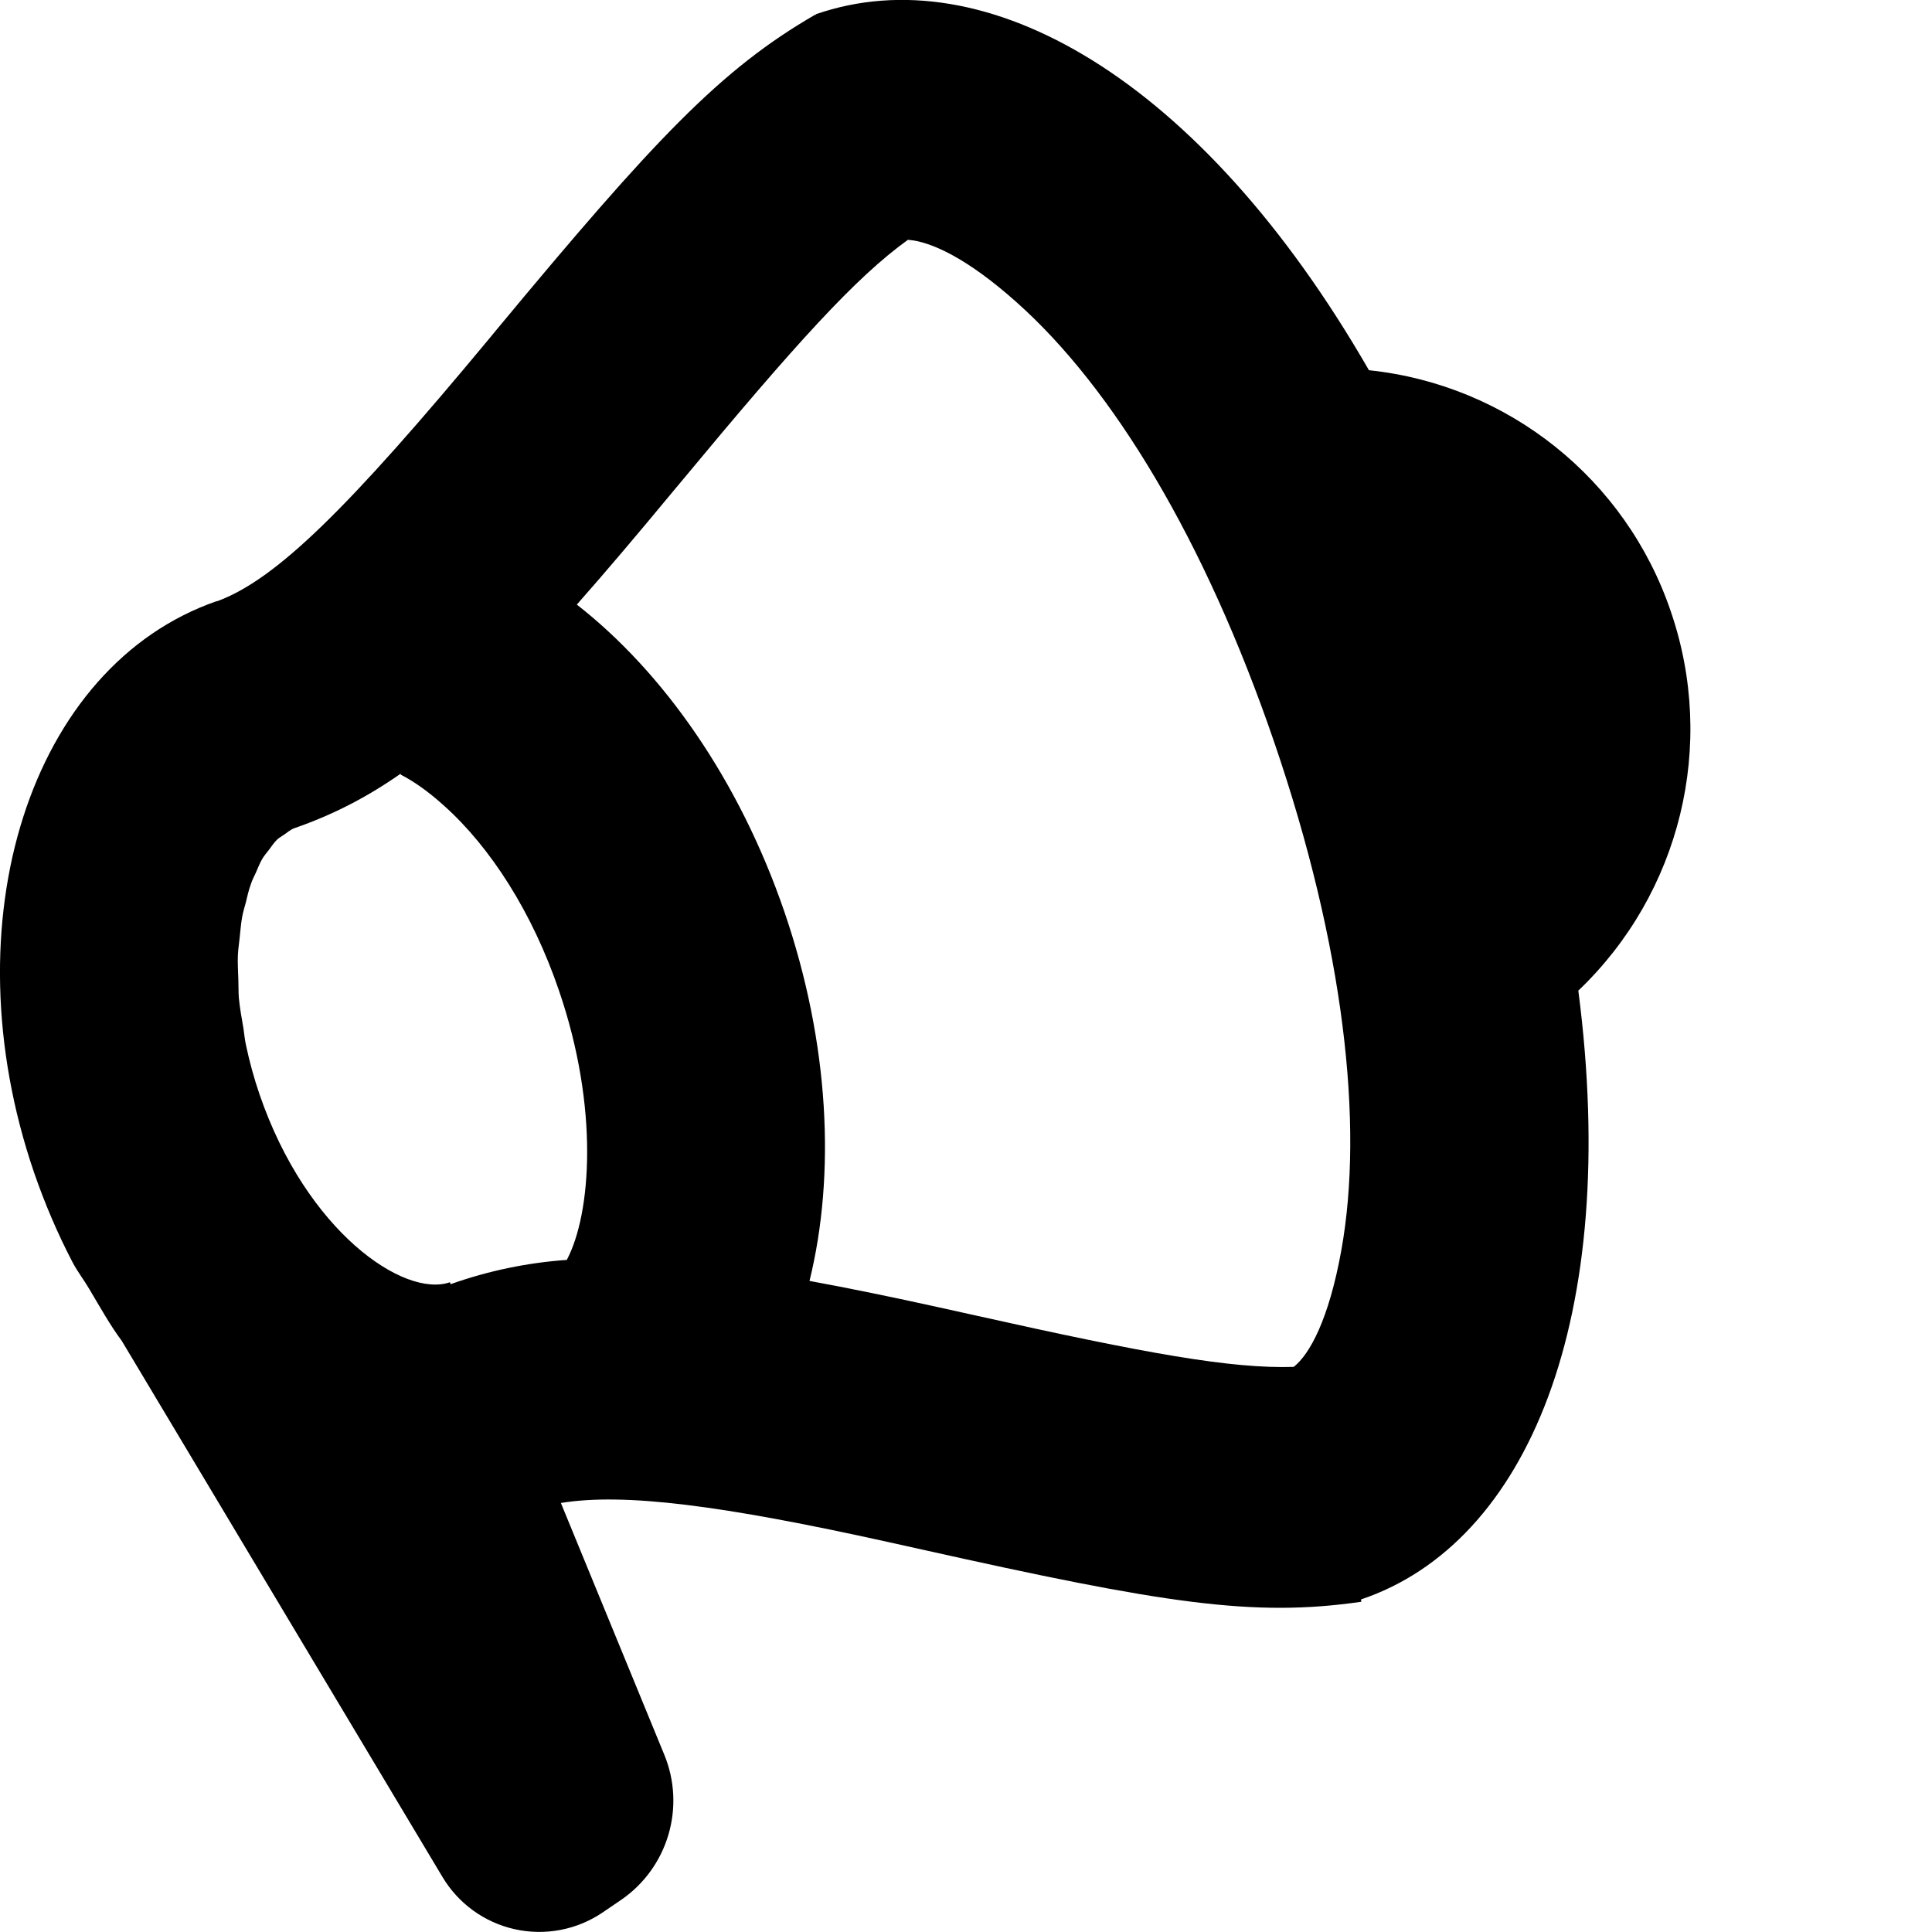
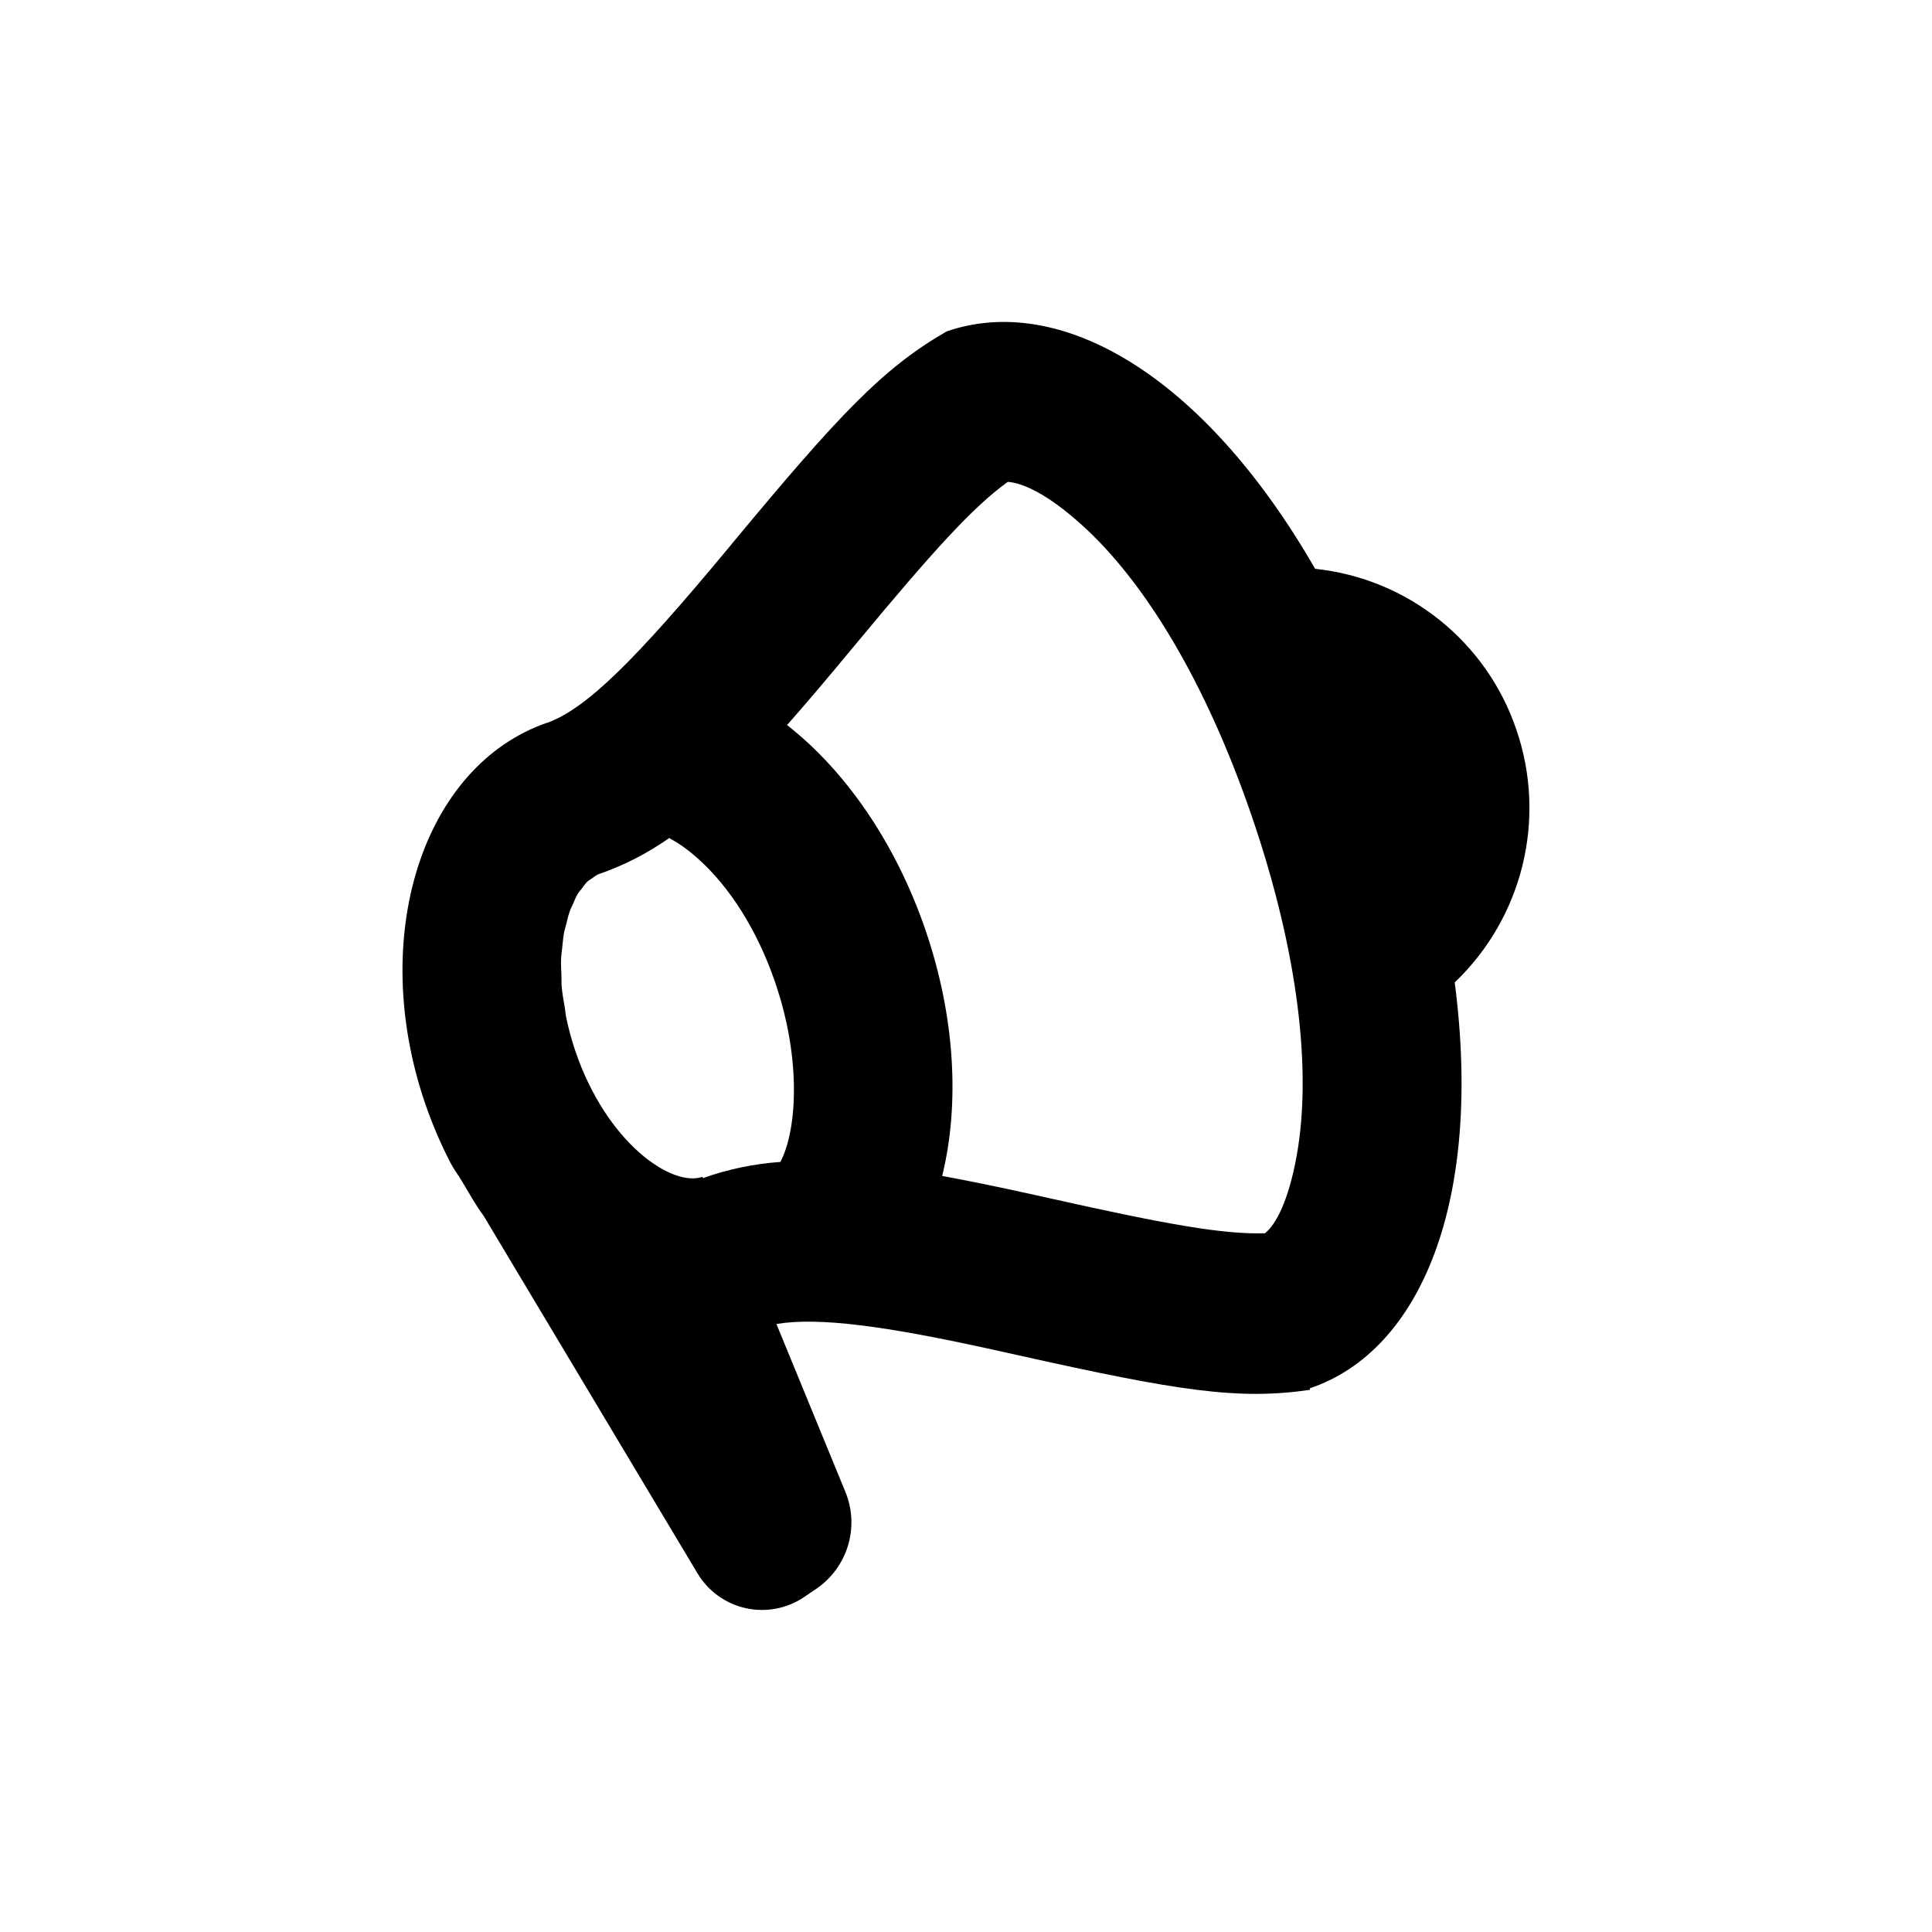
- <svg xmlns="http://www.w3.org/2000/svg" viewBox="0 0 16 16">
-   <path id="a" d="M11.108 10.356c-.103.571-.262.86-.394.964-.513.016-1.209-.107-2.653-.43l-.28-.062c-.394-.087-.75-.16-1.077-.22.217-.882.165-1.966-.207-3.054-.375-1.095-1.004-1.988-1.72-2.547.24-.272.501-.58.793-.933L5.632 4c.962-1.16 1.456-1.704 1.887-2.014.188.013.492.152.903.52.79.704 1.555 1.958 2.131 3.642.577 1.687.744 3.16.555 4.208m-6.414.078a3.633 3.633 0 0 0-.962.201l-.006-.016c-.38.132-1.188-.42-1.577-1.557a3.49 3.49 0 0 1-.113-.412c-.01-.046-.013-.089-.02-.134-.015-.085-.03-.17-.038-.252-.004-.052-.002-.098-.004-.148-.002-.07-.007-.14-.004-.205.002-.05.01-.093.014-.139.007-.06.011-.122.021-.176.008-.044.02-.082.031-.123.012-.05.023-.1.04-.146.011-.037.028-.067.043-.1.017-.04.034-.082.054-.116.017-.028.036-.049.055-.074.021-.029.042-.059.065-.082.02-.019.042-.03.063-.045.027-.019.054-.042.084-.052.31-.108.591-.25.877-.45l.003.008c.098.05.22.132.358.257.385.345.731.884.951 1.53.333.97.268 1.848.065 2.231m9.143-5.37a2.967 2.967 0 0 0-2.5-1.998C9.942.643 8.158-.368 6.756.118l.004.013L6.754.12c-.785.453-1.33 1.03-2.638 2.606l-.06.073C2.885 4.21 2.286 4.801 1.796 4.98v-.002C.25 5.513-.429 7.632.282 9.71c.09.261.196.508.318.742.042.08.095.147.14.224.087.146.17.296.268.428l.005.008 2.65 4.43a.934.934 0 0 0 1.328.296l.15-.102a.998.998 0 0 0 .36-1.205l-.856-2.084c.524-.086 1.34.02 2.713.324l.275.061c2.006.448 2.746.563 3.641.433l-.003-.019c1.382-.465 2.152-2.332 1.8-5.042a2.996 2.996 0 0 0 .766-3.14" />
+ <svg xmlns="http://www.w3.org/2000/svg" viewBox="0 0 24 24">
+   <path transform="translate(5 4)" id="a" d="M11.108 10.356c-.103.571-.262.86-.394.964-.513.016-1.209-.107-2.653-.43l-.28-.062c-.394-.087-.75-.16-1.077-.22.217-.882.165-1.966-.207-3.054-.375-1.095-1.004-1.988-1.72-2.547.24-.272.501-.58.793-.933L5.632 4c.962-1.16 1.456-1.704 1.887-2.014.188.013.492.152.903.52.79.704 1.555 1.958 2.131 3.642.577 1.687.744 3.16.555 4.208m-6.414.078a3.633 3.633 0 0 0-.962.201l-.006-.016c-.38.132-1.188-.42-1.577-1.557a3.49 3.49 0 0 1-.113-.412c-.01-.046-.013-.089-.02-.134-.015-.085-.03-.17-.038-.252-.004-.052-.002-.098-.004-.148-.002-.07-.007-.14-.004-.205.002-.05.01-.093.014-.139.007-.06.011-.122.021-.176.008-.044.02-.082.031-.123.012-.05.023-.1.04-.146.011-.037.028-.067.043-.1.017-.04.034-.082.054-.116.017-.028.036-.049.055-.074.021-.029.042-.059.065-.082.02-.019.042-.03.063-.045.027-.019.054-.042.084-.052.31-.108.591-.25.877-.45l.003.008c.098.05.22.132.358.257.385.345.731.884.951 1.53.333.97.268 1.848.065 2.231m9.143-5.37a2.967 2.967 0 0 0-2.5-1.998C9.942.643 8.158-.368 6.756.118l.004.013L6.754.12c-.785.453-1.33 1.03-2.638 2.606l-.06.073C2.885 4.21 2.286 4.801 1.796 4.98v-.002C.25 5.513-.429 7.632.282 9.71c.09.261.196.508.318.742.042.08.095.147.14.224.087.146.17.296.268.428l.005.008 2.65 4.43a.934.934 0 0 0 1.328.296l.15-.102a.998.998 0 0 0 .36-1.205l-.856-2.084c.524-.086 1.34.02 2.713.324l.275.061c2.006.448 2.746.563 3.641.433l-.003-.019c1.382-.465 2.152-2.332 1.8-5.042a2.996 2.996 0 0 0 .766-3.14" />
</svg>
